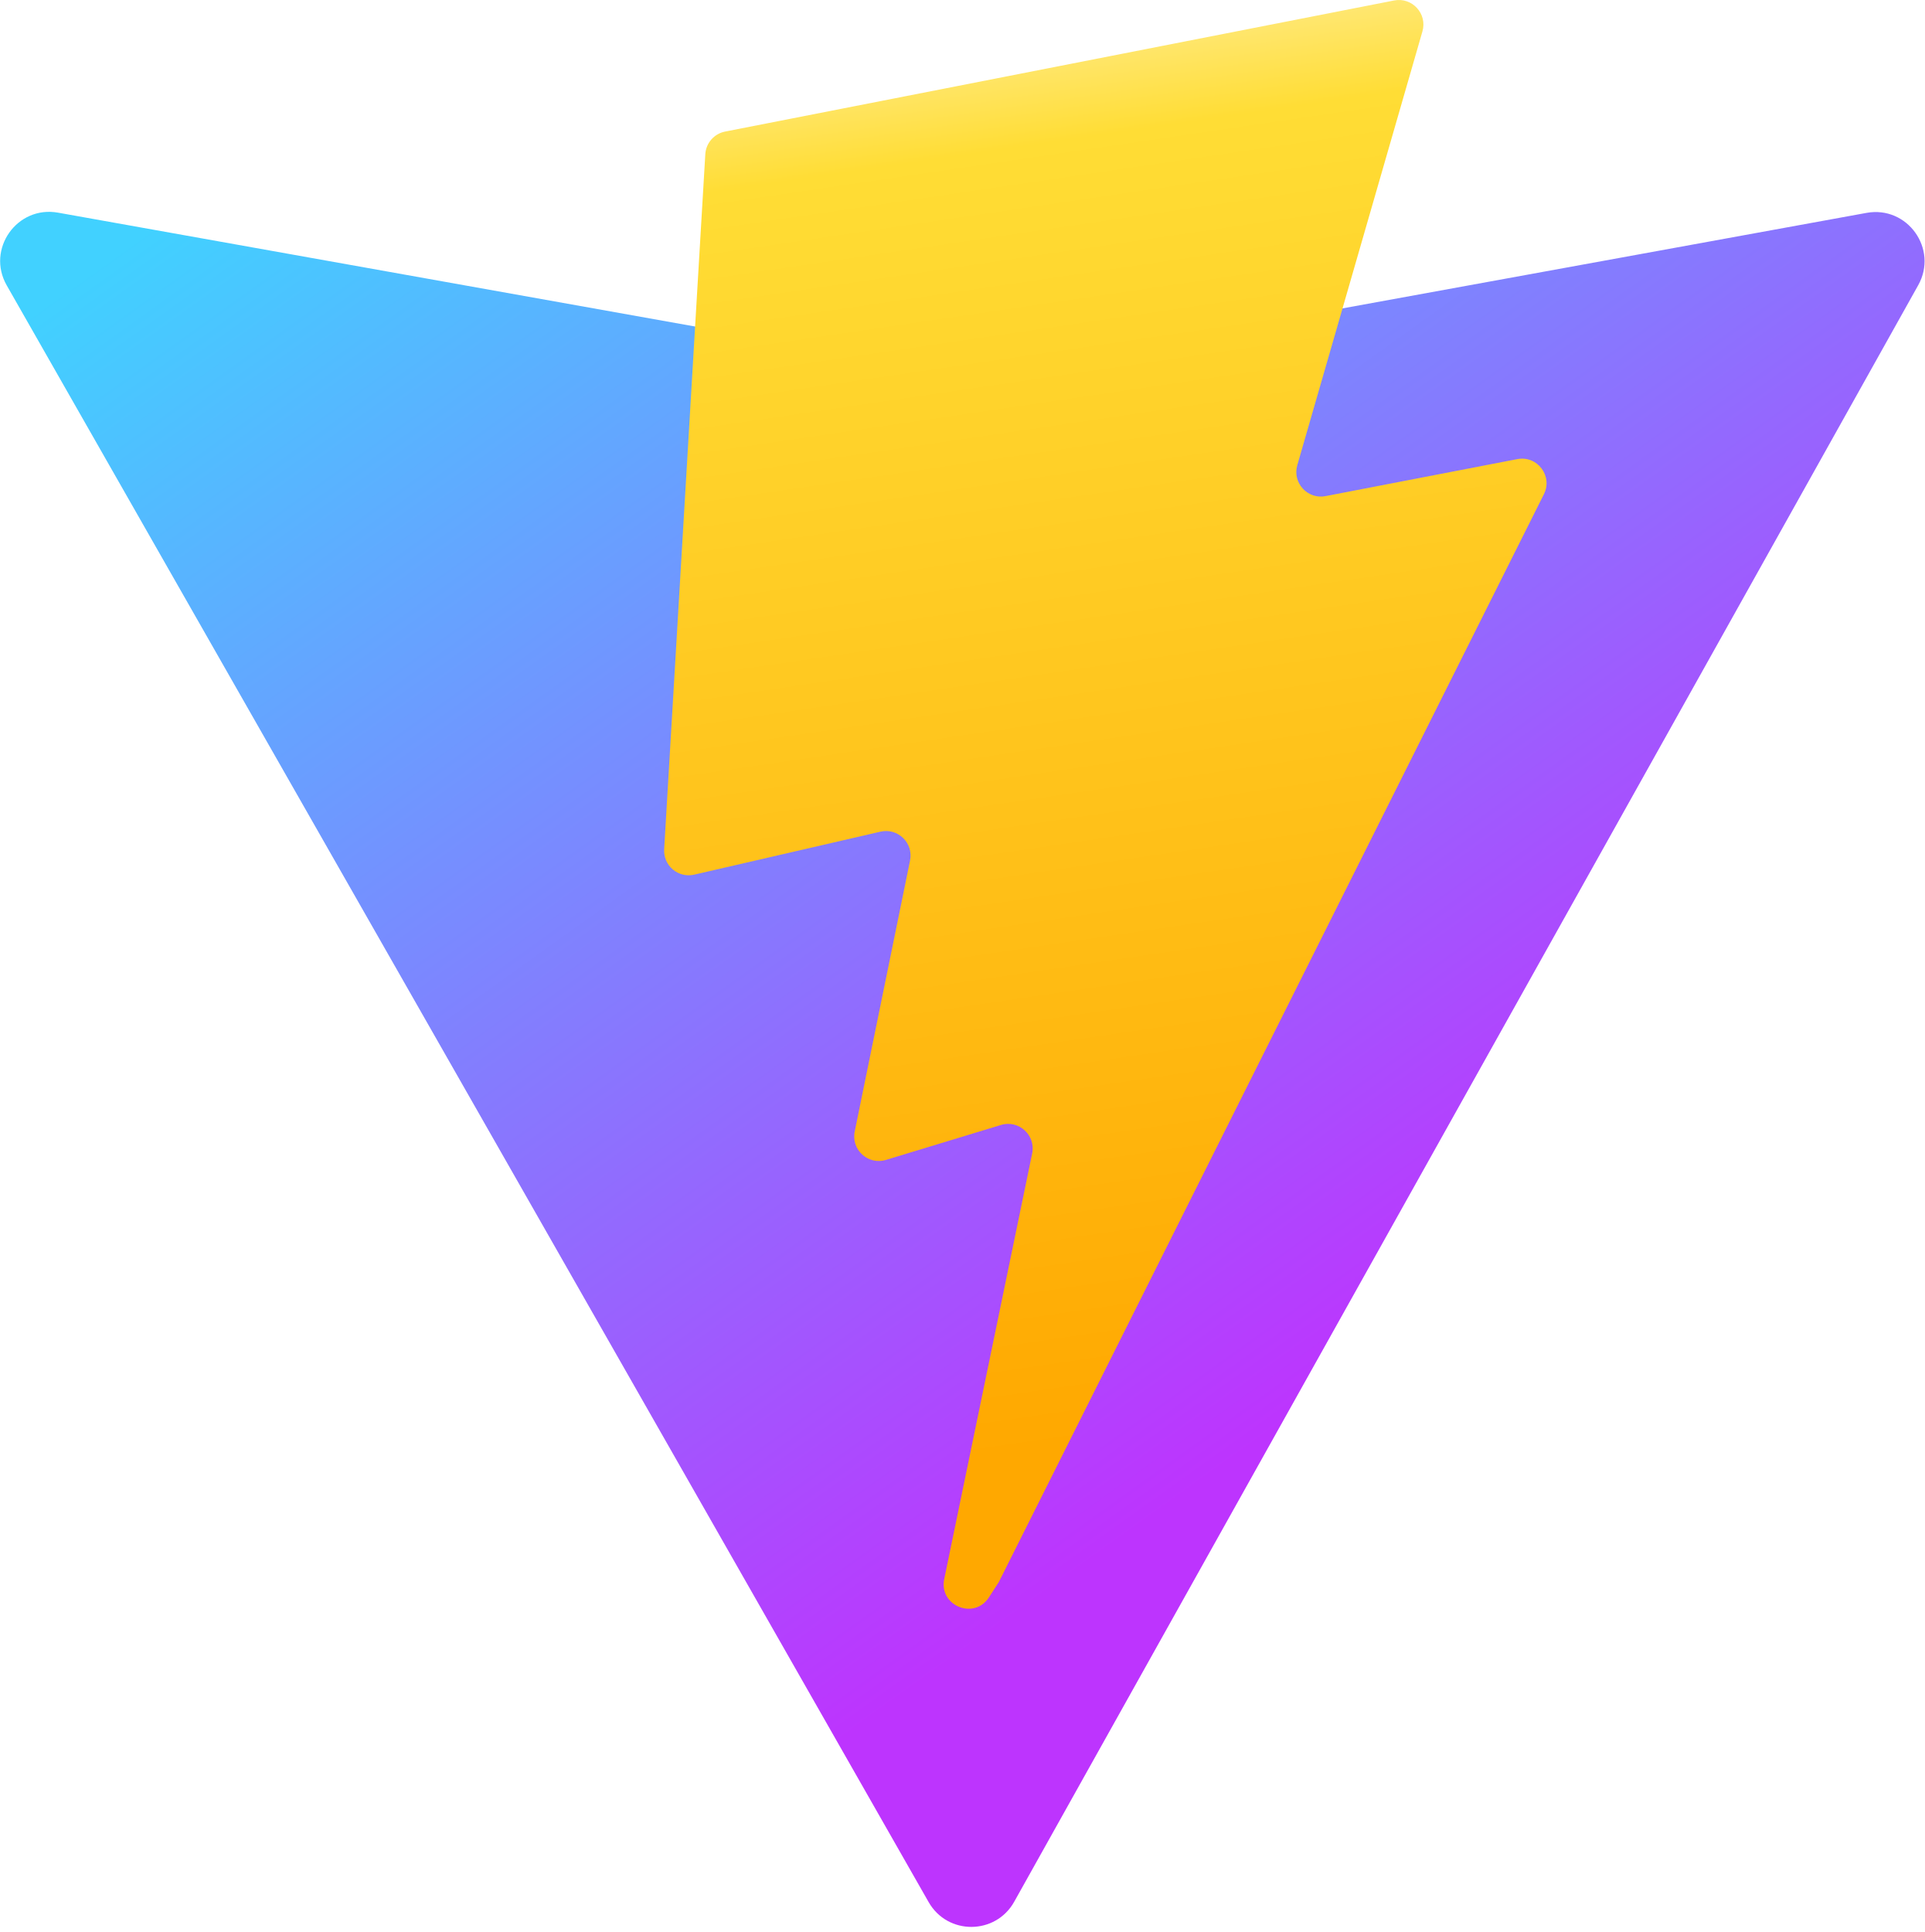
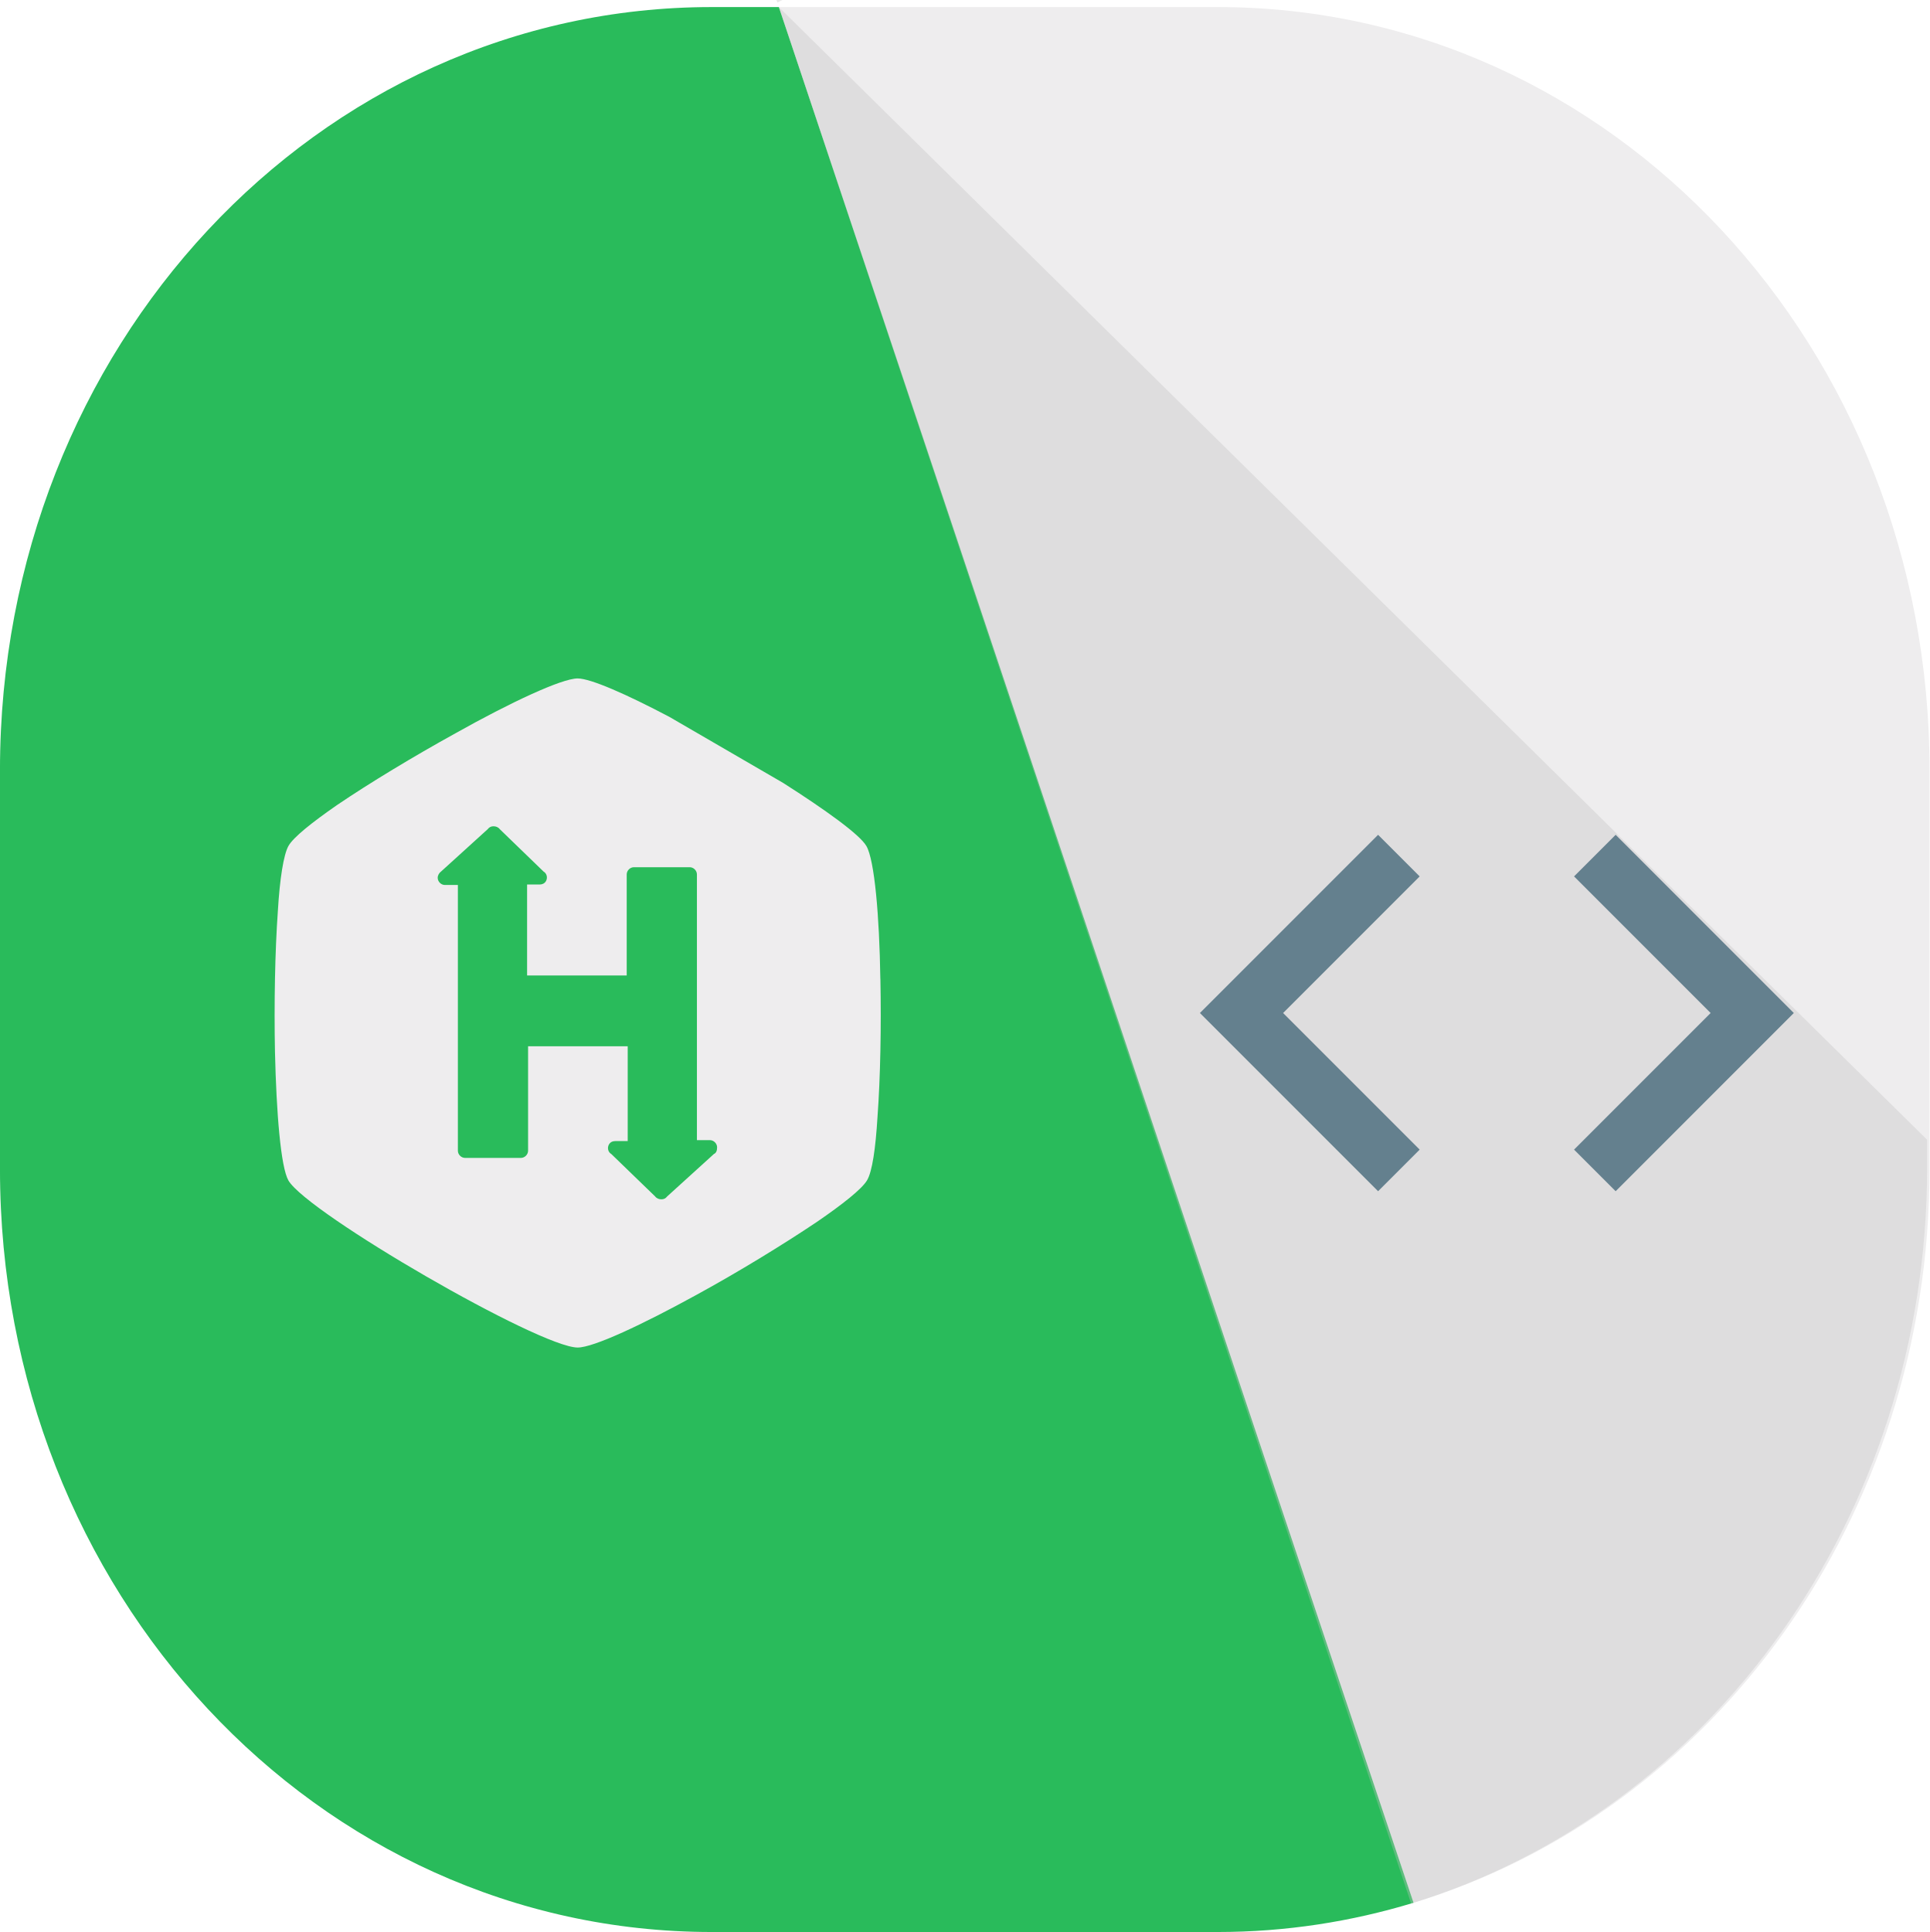
- <svg xmlns="http://www.w3.org/2000/svg" aria-hidden="true" role="img" class="iconify iconify--logos" width="31.88" height="32" preserveAspectRatio="xMidYMid meet" viewBox="0 0 256 257">
-   <defs>
-     <linearGradient id="IconifyId1813088fe1fbc01fb466" x1="-.828%" x2="57.636%" y1="7.652%" y2="78.411%">
-       <stop offset="0%" stop-color="#41D1FF" />
-       <stop offset="100%" stop-color="#BD34FE" />
-     </linearGradient>
-     <linearGradient id="IconifyId1813088fe1fbc01fb467" x1="43.376%" x2="50.316%" y1="2.242%" y2="89.03%">
-       <stop offset="0%" stop-color="#FFEA83" />
-       <stop offset="8.333%" stop-color="#FFDD35" />
-       <stop offset="100%" stop-color="#FFA800" />
+ <svg xmlns="http://www.w3.org/2000/svg" width="40.731mm" height="40.774mm" viewBox="0 0 40.731 40.774" version="1.1" id="svg420">
+   <defs id="defs414">
+     <linearGradient y2="174.708" x2="146.527" y1="131.028" x1="123.641" id="w" gradientTransform="matrix(0.2889007,0,0,0.2423128,-120.1964,241.1488)" gradientUnits="userSpaceOnUse">
+       <stop id="stop629" offset="0" stop-color="#eff7fc" />
+       <stop id="stop631" offset="1" stop-color="#fff" />
    </linearGradient>
  </defs>
-   <path fill="url(#IconifyId1813088fe1fbc01fb466)" d="M255.153 37.938L134.897 252.976c-2.483 4.44-8.862 4.466-11.382.048L.875 37.958c-2.746-4.814 1.371-10.646 6.827-9.67l120.385 21.517a6.537 6.537 0 0 0 2.322-.004l117.867-21.483c5.438-.991 9.574 4.796 6.877 9.62Z" />
-   <path fill="url(#IconifyId1813088fe1fbc01fb467)" d="M185.432.063L96.44 17.501a3.268 3.268 0 0 0-2.634 3.014l-5.474 92.456a3.268 3.268 0 0 0 3.997 3.378l24.777-5.718c2.318-.535 4.413 1.507 3.936 3.838l-7.361 36.047c-.495 2.426 1.782 4.5 4.151 3.78l15.304-4.649c2.372-.72 4.652 1.36 4.15 3.788l-11.698 56.621c-.732 3.542 3.979 5.473 5.943 2.437l1.313-2.028l72.516-144.72c1.215-2.423-.88-5.186-3.54-4.672l-25.505 4.922c-2.396.462-4.435-1.77-3.759-4.114l16.646-57.705c.677-2.35-1.37-4.583-3.769-4.113Z" />
+   <g id="layer1" transform="translate(-18.39682,-64.18378)">
+     <g style="display:inline" id="g1447" transform="translate(-138.046,-7.945215)">
+       <g style="display:inline" id="g1395" transform="translate(-8.130114,87.96984)">
+         <g style="display:inline" id="g1404" transform="translate(201.2991,-91.46764)">
+           <g style="display:inline" id="g1414" transform="translate(-86.10391,-11.99501)">
+             <g style="display:inline" id="g1438" transform="translate(-69.17782,-3.984044)">
+               <g style="display:inline" id="g1384" transform="translate(-5.691065,77.24854)">
+                 <g style="display:inline" id="g1454" transform="translate(132.3396,-176.1475)">
+                   <g style="display:inline" id="g1469" transform="translate(-54.44681,-0.1068767)">
+                     <g style="display:inline" id="g1486" transform="translate(-145.1656,9.84212)">
+                       <g transform="translate(189.5898,-91.35284)" style="display:inline" id="g5690">
+                         <g transform="translate(-76.46126,-44.94446)" style="display:inline" id="g5728">
+                           <g transform="translate(-86.91625,-6.622754)" style="display:inline" id="g5704">
+                             <g transform="translate(-70.07141,-2.669338)" style="display:inline" id="g5697">
+                               <g style="display:inline" id="g1546" transform="translate(147.8202,-82.1629)">
+                                 <path id="path1271" d="m 104,408.671 13.397,40.008 c 6.301,-1.915 10.893,-8.102 10.893,-15.484 v -8.423 c 0,-8.92 -6.701,-16.101 -15.025,-16.101 z m -7.276,39.363 c 0.45,0.203 0.91,0.384 1.381,0.54 -0.471,-0.156 -0.932,-0.337 -1.381,-0.54 z m 1.382,0.54 c 0.471,0.156 0.952,0.288 1.442,0.395 -0.49,-0.107 -0.971,-0.239 -1.442,-0.395 z m 19.286,0.106 c -0.459,0.139 -0.927,0.255 -1.403,0.348 0.476,-0.093 0.944,-0.209 1.403,-0.348 z m -1.586,0.383 c -0.127,0.023 -0.255,0.046 -0.383,0.066 0.129,-0.02 0.256,-0.043 0.383,-0.066 z m -15.516,0.047 c 0.748,0.122 1.514,0.185 2.294,0.185 -0.78,0 -1.546,-0.063 -2.294,-0.185 z m 14.567,0.095 c -0.076,0.009 -0.154,0.014 -0.23,0.022 0.077,-0.007 0.154,-0.013 0.23,-0.022 z m -0.686,0.059 c -0.079,0.005 -0.158,0.01 -0.238,0.013 0.08,-0.004 0.159,-0.008 0.238,-0.013 z" style="color:#000000;clip-rule:nonzero;display:inline;overflow:visible;visibility:visible;opacity:1;isolation:auto;mix-blend-mode:normal;color-interpolation:sRGB;color-interpolation-filters:linearRGB;solid-color:#000000;solid-opacity:1;fill:#eeedee;fill-opacity:1;fill-rule:nonzero;stroke:none;stroke-width:0.181;stroke-linecap:butt;stroke-linejoin:miter;stroke-miterlimit:4;stroke-dasharray:none;stroke-dashoffset:0;stroke-opacity:1;marker:none;color-rendering:auto;image-rendering:auto;shape-rendering:auto;text-rendering:auto;enable-background:accumulate" />
+                                 <path id="path1273" d="m 102.583,408.671 c -8.324,0 -15.025,7.181 -15.025,16.101 v 8.424 c 0,8.92 6.701,16.1 15.025,16.1 h 10.682 c 1.435,0 2.82,-0.218 4.132,-0.617 l -13.397,-40.008 z" style="color:#000000;clip-rule:nonzero;display:inline;overflow:visible;visibility:visible;opacity:1;isolation:auto;mix-blend-mode:normal;color-interpolation:sRGB;color-interpolation-filters:linearRGB;solid-color:#000000;solid-opacity:1;fill:#29bb5b;fill-opacity:1;fill-rule:nonzero;stroke:none;stroke-width:0.181;stroke-linecap:butt;stroke-linejoin:miter;stroke-miterlimit:4;stroke-dasharray:none;stroke-dashoffset:0;stroke-opacity:1;marker:none;color-rendering:auto;image-rendering:auto;shape-rendering:auto;text-rendering:auto;enable-background:accumulate" />
+                                 <path id="path1277" d="m 103.95,408.522 0.018,0.053 0.104,-0.053 z m 0.05,0.15 13.346,40.023 c 6.301,-1.923 10.893,-8.135 10.893,-15.548 v -0.571 z m 11.755,40.409 c -0.127,0.023 -0.255,0.046 -0.383,0.066 0.129,-0.02 0.256,-0.043 0.383,-0.066 z m -0.949,0.143 c -0.076,0.009 -0.154,0.014 -0.23,0.022 0.077,-0.007 0.154,-0.013 0.23,-0.022 z m -0.686,0.059 c -0.079,0.005 -0.158,0.01 -0.238,0.013 0.079,-0.004 0.159,-0.008 0.238,-0.013 z" style="color:#000000;clip-rule:nonzero;display:inline;overflow:visible;visibility:visible;opacity:0.35;isolation:auto;mix-blend-mode:normal;color-interpolation:sRGB;color-interpolation-filters:linearRGB;solid-color:#000000;solid-opacity:1;fill:#bfbfbf;fill-opacity:1;fill-rule:nonzero;stroke:none;stroke-width:0.181;stroke-linecap:butt;stroke-linejoin:miter;stroke-miterlimit:4;stroke-dasharray:none;stroke-dashoffset:0;stroke-opacity:1;marker:none;color-rendering:auto;image-rendering:auto;shape-rendering:auto;text-rendering:auto;enable-background:accumulate" />
+                                 <path id="path1250" d="m 106.142,429.18 v 0 c -0.02,-1.321 -0.122,-2.509 -0.295,-2.804 -0.142,-0.244 -0.864,-0.762 -1.757,-1.331 l -2.398,-1.392 c -0.904,-0.477 -1.666,-0.813 -1.94,-0.813 -0.335,0 -1.422,0.508 -2.58,1.158 -0.884,0.488 -1.808,1.046 -2.499,1.514 -0.528,0.366 -0.924,0.681 -1.026,0.864 -0.102,0.183 -0.183,0.691 -0.223,1.371 v 0 c -0.061,0.853 -0.081,1.961 -0.061,2.977 0.03,1.29 0.122,2.428 0.284,2.712 0.406,0.691 5.303,3.525 6.106,3.525 0.335,0 1.371,-0.488 2.499,-1.107 0.894,-0.488 1.839,-1.067 2.55,-1.544 v 0 c 0.549,-0.376 0.945,-0.691 1.057,-0.874 0.112,-0.183 0.183,-0.681 0.223,-1.341 v 0 c 0.061,-0.833 0.081,-1.92 0.061,-2.916 z m -3.515,3.698 -0.985,0.894 c -0.03,0.041 -0.071,0.061 -0.122,0.061 -0.051,0 -0.102,-0.02 -0.132,-0.061 l -0.924,-0.894 c -0.071,-0.041 -0.091,-0.132 -0.051,-0.203 0.03,-0.051 0.081,-0.071 0.132,-0.071 h 0.264 v -2.001 h -2.103 v 2.204 c 0,0.081 -0.071,0.152 -0.152,0.152 h -1.178 c -0.081,0 -0.152,-0.071 -0.152,-0.152 0,0 0,0 0,0 v -5.608 h -0.274 c -0.081,0 -0.152,-0.071 -0.152,-0.152 0,-0.051 0.03,-0.102 0.071,-0.132 l 0.985,-0.894 c 0.03,-0.041 0.071,-0.061 0.122,-0.061 0.051,0 0.102,0.02 0.132,0.061 l 0.924,0.894 c 0.071,0.041 0.091,0.132 0.051,0.203 -0.03,0.051 -0.081,0.071 -0.132,0.071 H 98.685 v 1.92 h 2.103 v -2.133 c 0,-0.081 0.071,-0.152 0.152,-0.152 h 1.178 c 0.081,0 0.152,0.071 0.152,0.152 0,0 0,0 0,0 v 5.608 h 0.274 c 0.081,0 0.152,0.071 0.152,0.152 0,0.071 -0.02,0.122 -0.071,0.142 z" class="st1" style="fill:#eeedee;fill-opacity:1;stroke-width:0.102" />
+                                 <path style="fill:#64808e;fill-opacity:1;stroke-width:0.627" id="path1213-3" d="m 117.527,432.784 -2.883,-2.883 2.883,-2.883 -0.878,-0.878 -3.761,3.761 3.761,3.761 z m 3.259,0 2.883,-2.883 -2.883,-2.883 0.878,-0.878 3.761,3.761 -3.761,3.761 z" />
+                               </g>
+                             </g>
+                           </g>
+                         </g>
+                       </g>
+                     </g>
+                   </g>
+                 </g>
+               </g>
+             </g>
+           </g>
+         </g>
+       </g>
+     </g>
+   </g>
</svg>
